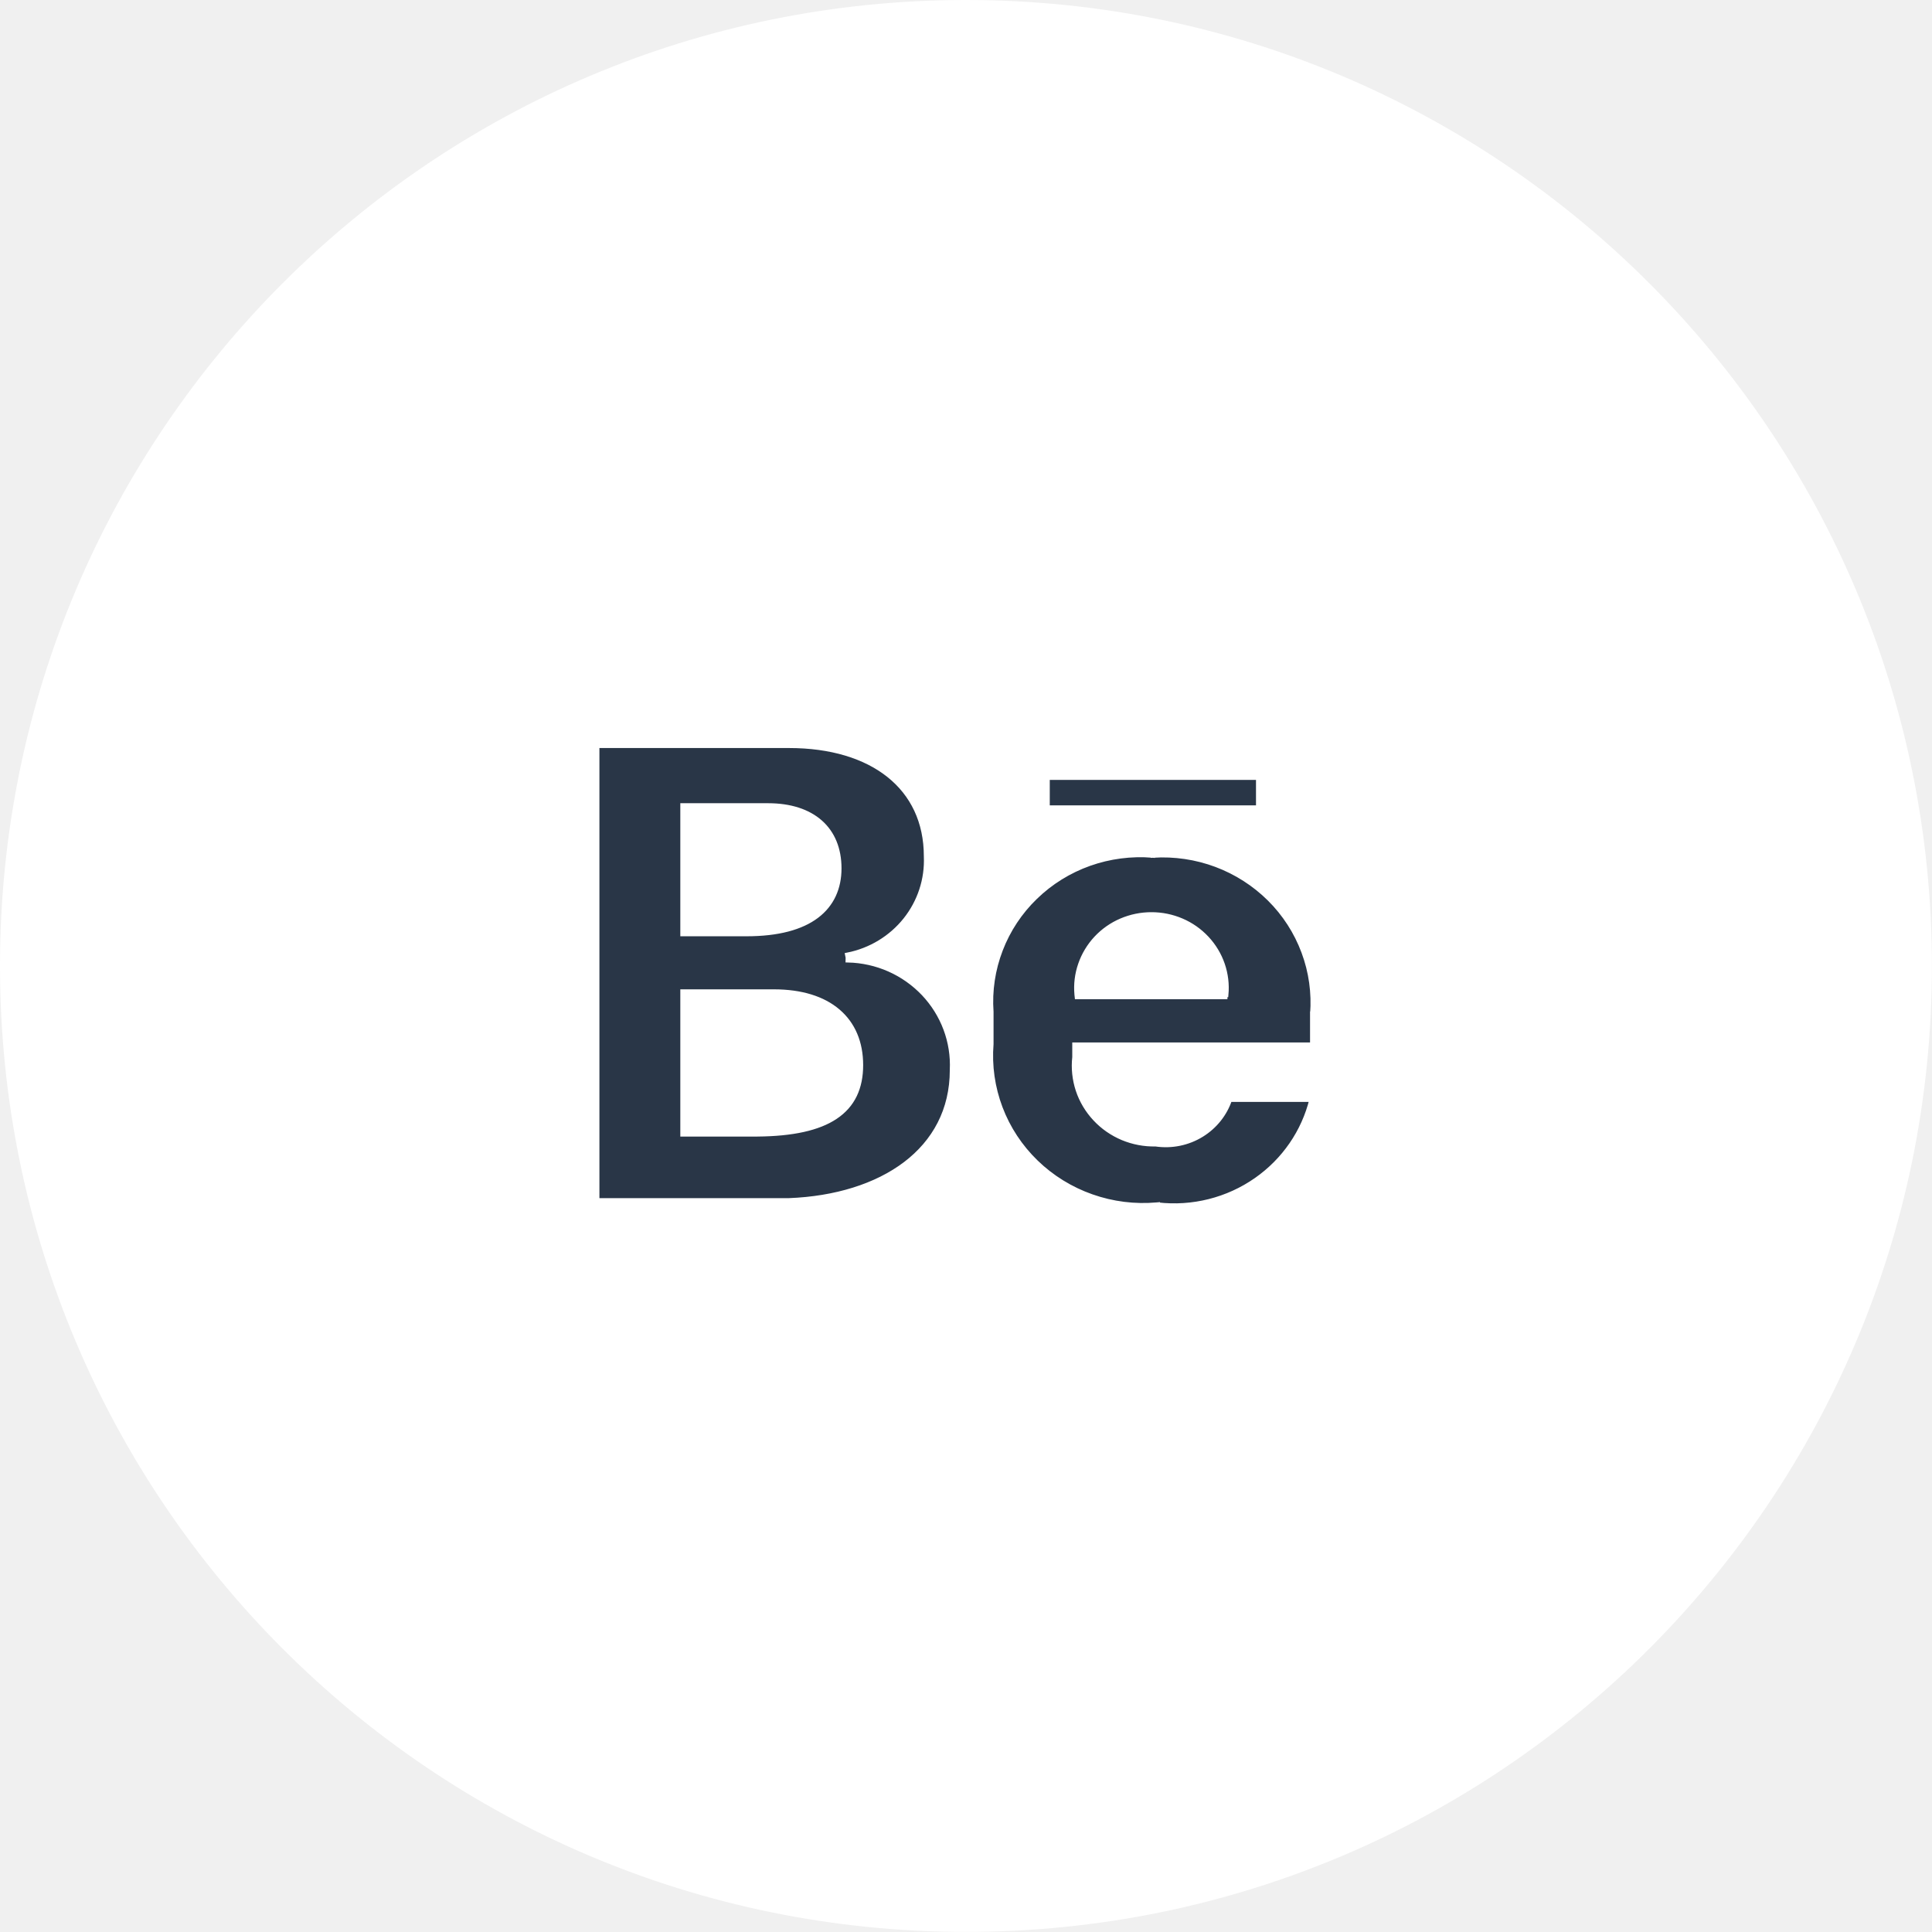
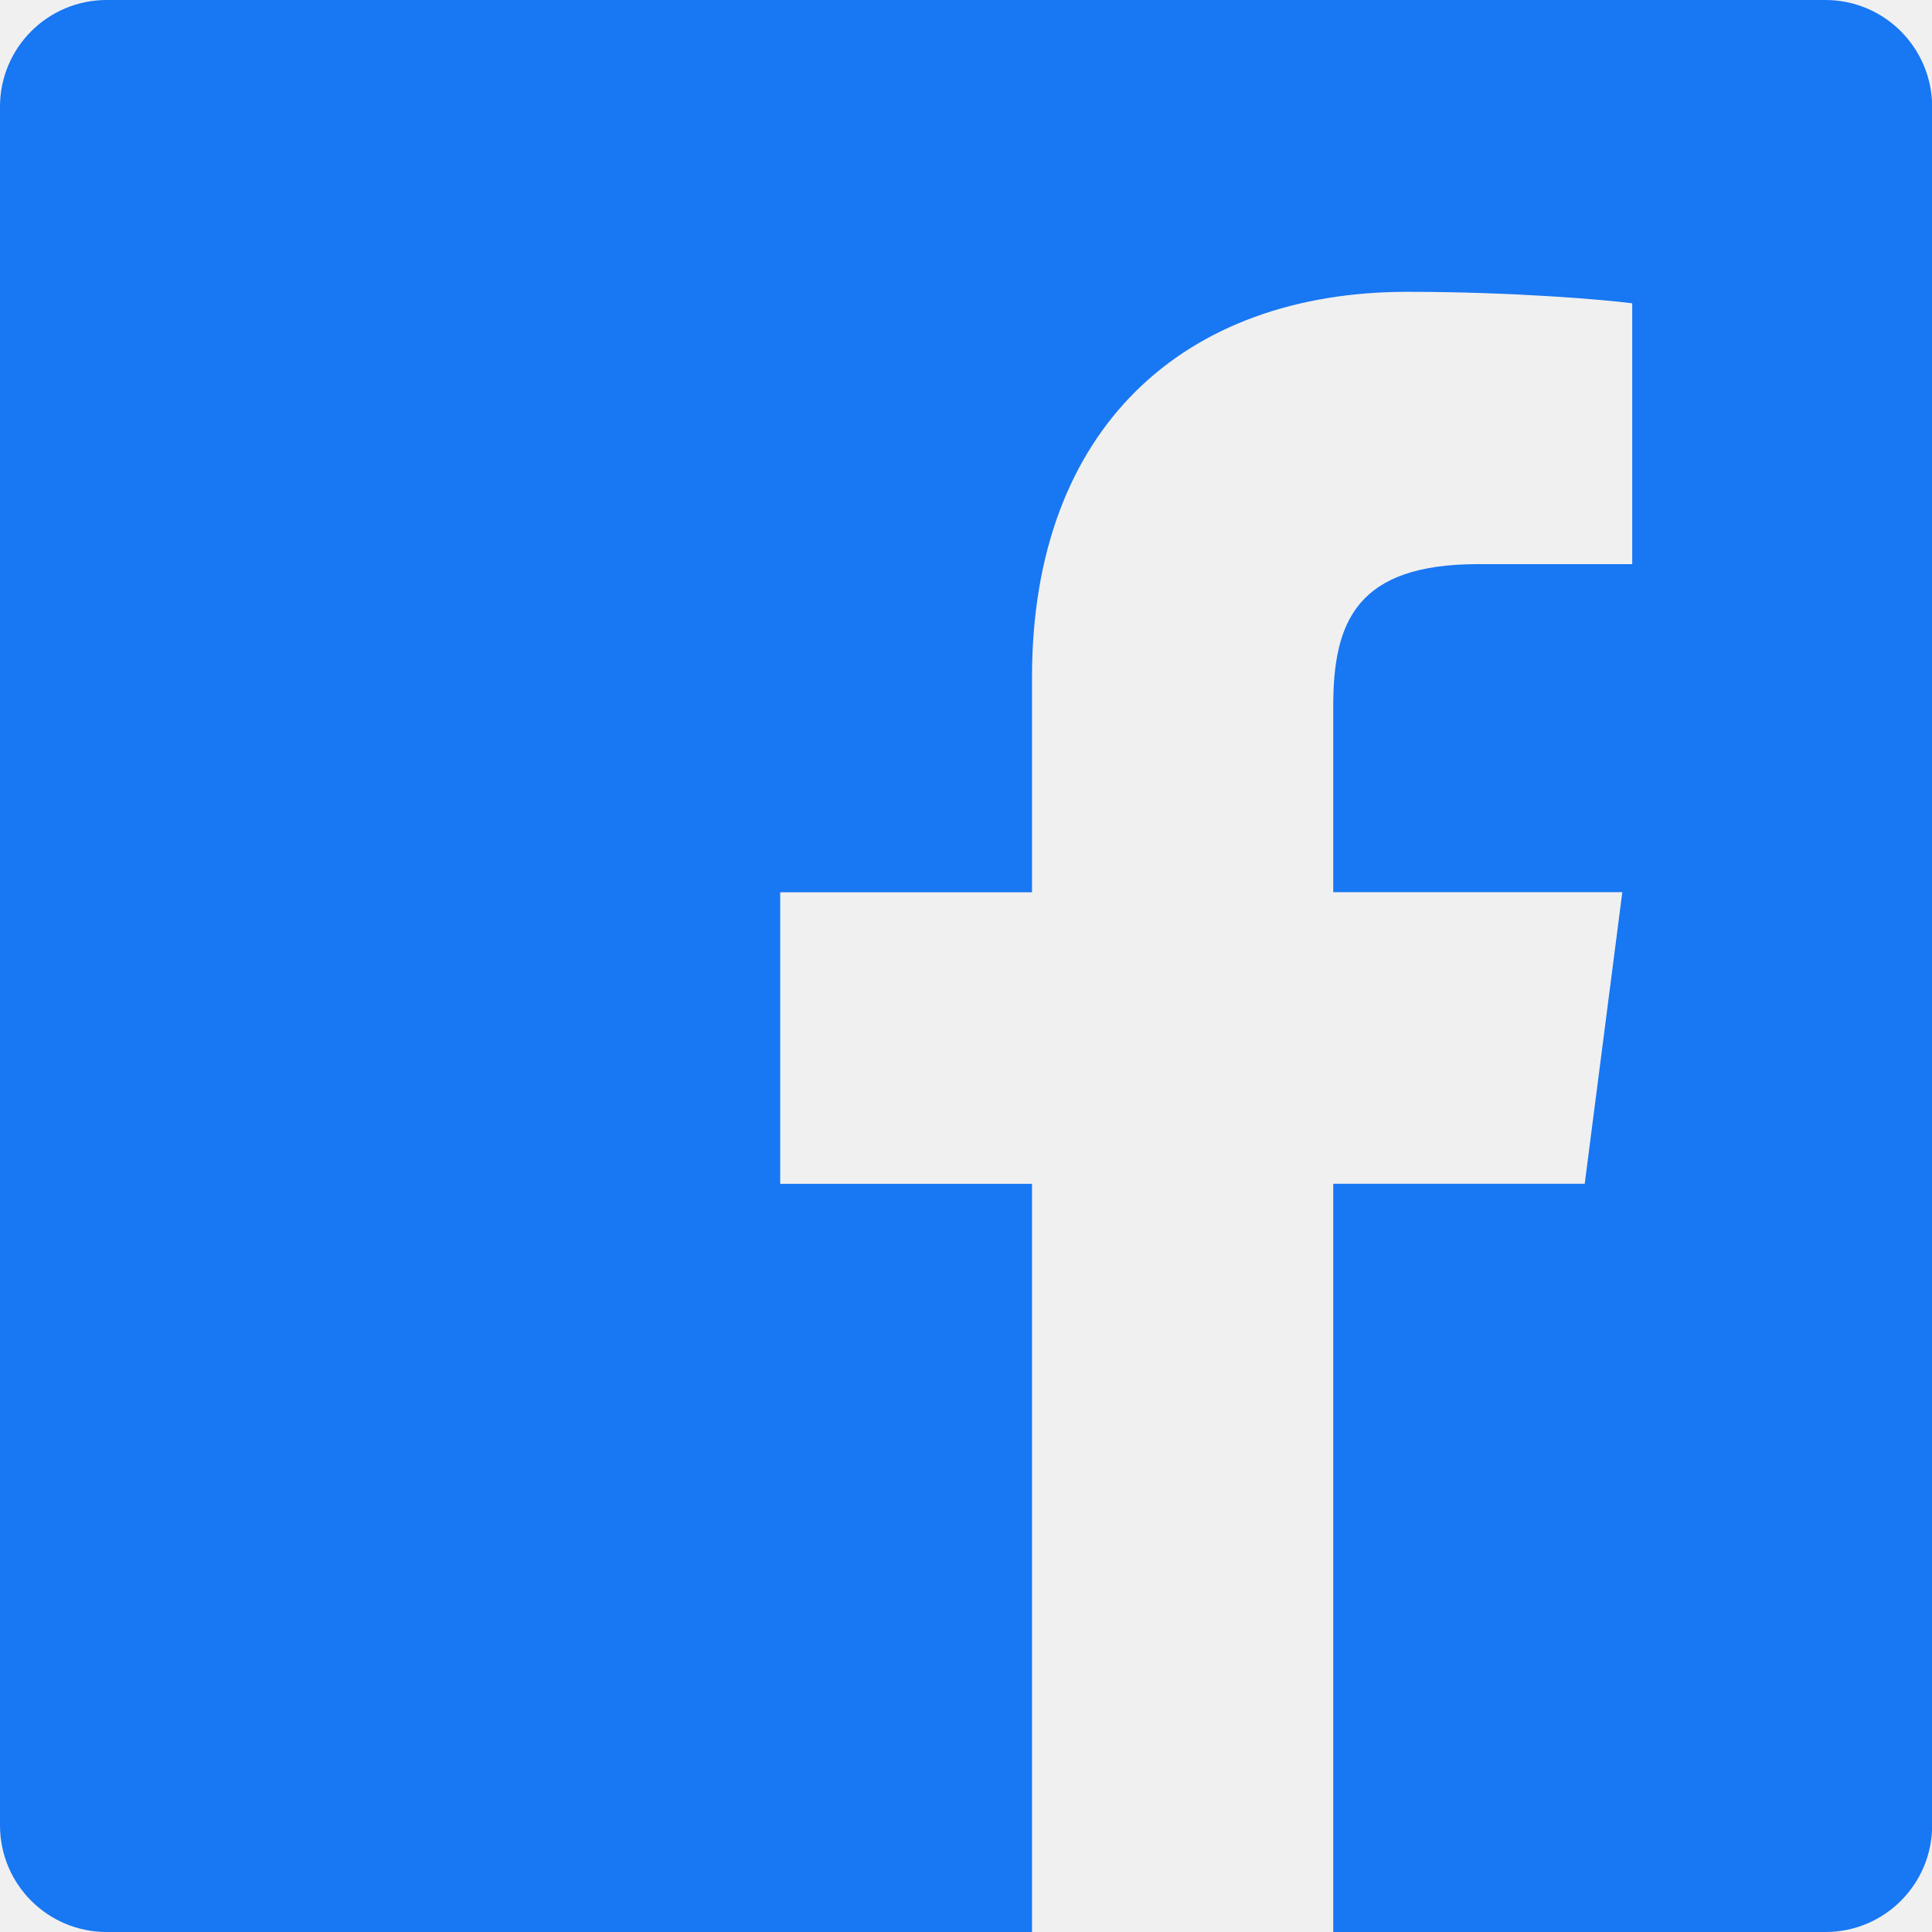
- <svg xmlns="http://www.w3.org/2000/svg" width="39" height="39" viewBox="0 0 39 39" fill="none">
-   <circle cx="19.499" cy="19.499" r="19.499" fill="white" />
-   <path d="M23.244 18.464C23.034 18.463 22.827 18.506 22.635 18.588C22.443 18.67 22.271 18.791 22.129 18.943C21.988 19.095 21.88 19.274 21.813 19.469C21.745 19.664 21.72 19.871 21.739 20.076L21.744 20.121H21.789H24.643H24.698H24.727V20.074L24.748 20.076C24.767 19.871 24.742 19.664 24.675 19.469C24.608 19.274 24.5 19.095 24.358 18.943C24.216 18.791 24.044 18.67 23.852 18.588C23.66 18.506 23.453 18.463 23.244 18.464ZM23.244 18.464C23.244 18.464 23.244 18.464 23.243 18.464L23.244 18.514L23.244 18.464C23.244 18.464 23.244 18.464 23.244 18.464ZM18.699 17.286L18.699 17.288C18.719 17.751 18.57 18.206 18.279 18.571C17.987 18.936 17.573 19.187 17.11 19.279L17.12 19.329L17.119 19.379C17.406 19.386 17.69 19.449 17.952 19.565C18.214 19.681 18.45 19.848 18.646 20.054C18.842 20.261 18.994 20.504 19.093 20.769C19.192 21.034 19.236 21.316 19.223 21.598L19.223 21.598V21.6C19.223 22.412 18.867 23.051 18.279 23.498C17.689 23.945 16.864 24.2 15.926 24.236H12.05V15.05H15.927C16.77 15.05 17.464 15.262 17.945 15.646C18.425 16.029 18.699 16.586 18.699 17.286ZM13.833 16.264H13.783V16.314V18.8V18.85H13.833H15.069C15.707 18.85 16.174 18.721 16.483 18.488C16.793 18.254 16.937 17.921 16.937 17.529C16.937 17.138 16.806 16.82 16.557 16.6C16.309 16.381 15.95 16.264 15.505 16.264H13.833ZM13.783 22.843V22.893H13.833H15.229H15.287V22.893C16.002 22.887 16.519 22.772 16.86 22.545C17.215 22.309 17.374 21.956 17.374 21.5C17.374 21.045 17.216 20.673 16.914 20.416C16.613 20.159 16.175 20.021 15.622 20.021H13.833H13.783V20.071V22.843ZM20.006 20.429H20.006L20.006 20.425C19.976 19.999 20.04 19.571 20.194 19.171C20.347 18.771 20.587 18.409 20.897 18.109C21.207 17.808 21.579 17.577 21.989 17.431C22.398 17.286 22.835 17.229 23.269 17.264L23.273 17.214L23.276 17.264C23.71 17.237 24.145 17.301 24.551 17.453C24.957 17.605 25.325 17.841 25.631 18.145C25.936 18.448 26.171 18.813 26.32 19.214C26.47 19.615 26.529 20.042 26.496 20.468L26.495 20.468V20.471V21.093H21.745H21.695V21.143V21.34C21.67 21.563 21.694 21.79 21.764 22.003C21.835 22.218 21.953 22.415 22.108 22.581C22.263 22.748 22.452 22.879 22.664 22.968C22.873 23.055 23.1 23.098 23.328 23.093C23.65 23.141 23.98 23.074 24.256 22.903C24.523 22.738 24.723 22.487 24.822 22.193H26.482C26.321 22.849 25.924 23.427 25.362 23.82C24.784 24.225 24.072 24.404 23.366 24.322L23.366 24.321L23.355 24.322C22.909 24.362 22.459 24.306 22.037 24.157C21.615 24.009 21.231 23.772 20.912 23.463C20.593 23.154 20.346 22.78 20.19 22.367C20.034 21.955 19.971 21.514 20.006 21.075L20.006 21.075V21.071V20.429ZM21.141 15.693H25.404V16.307H21.141V15.693Z" fill="#293647" stroke="white" stroke-width="0.1" />
+ <svg xmlns="http://www.w3.org/2000/svg" viewBox="0 0 24 24" fill="#1877F2" width="39px" height="39px">
+   <path d="M22.675 0h-21.35C.593 0 0 .593 0 1.326v21.348C0 23.408.593 24 1.325 24H12.82v-9.294H9.692v-3.622h3.128V8.413c0-3.1 1.894-4.788 4.662-4.788 1.325 0 2.463.099 2.794.143v3.24h-1.918c-1.504 0-1.796.714-1.796 1.763v2.312h3.591l-.467 3.622h-3.124V24h6.116c.731 0 1.324-.593 1.324-1.326V1.326C24 .593 23.408 0 22.675 0z" />
</svg>
